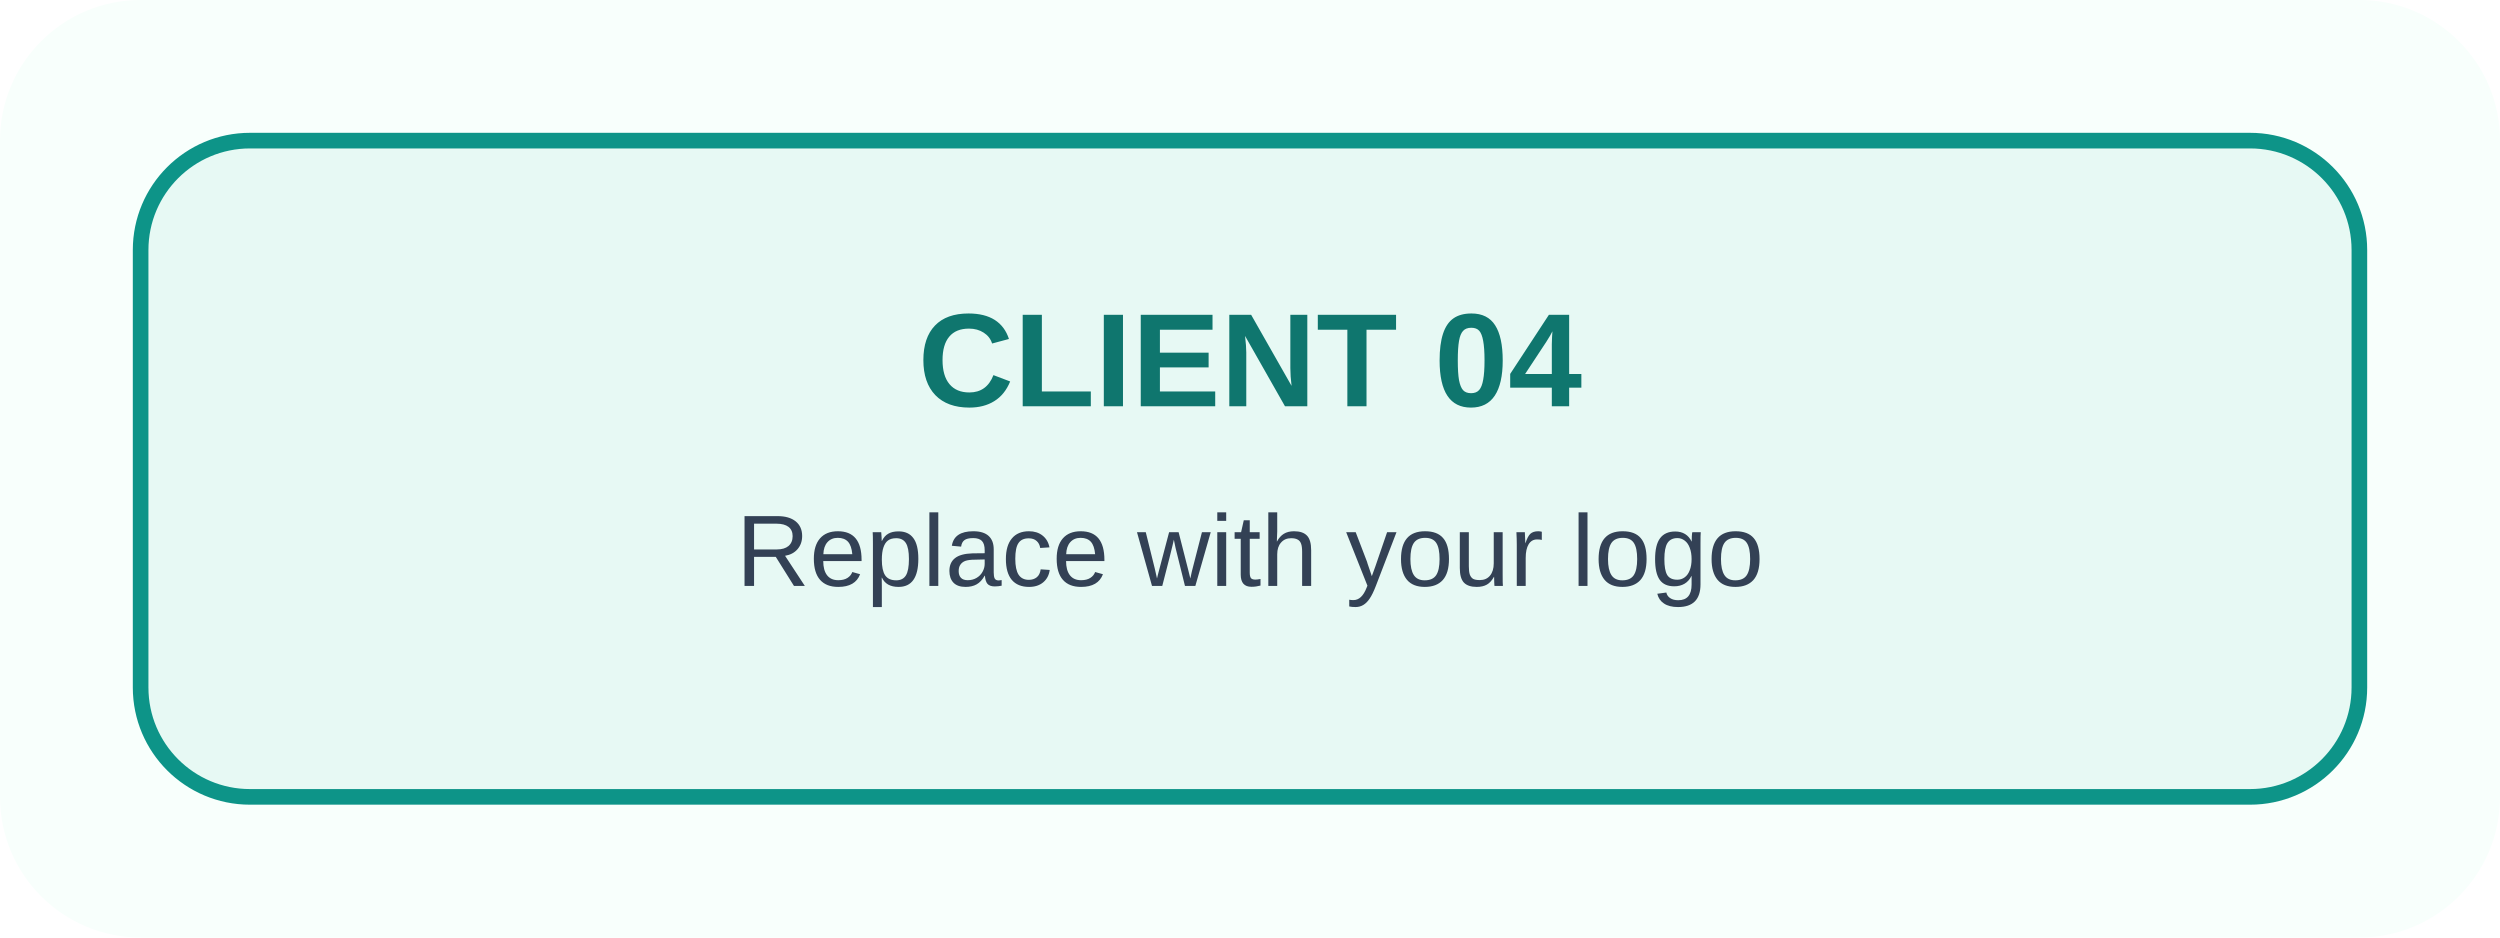
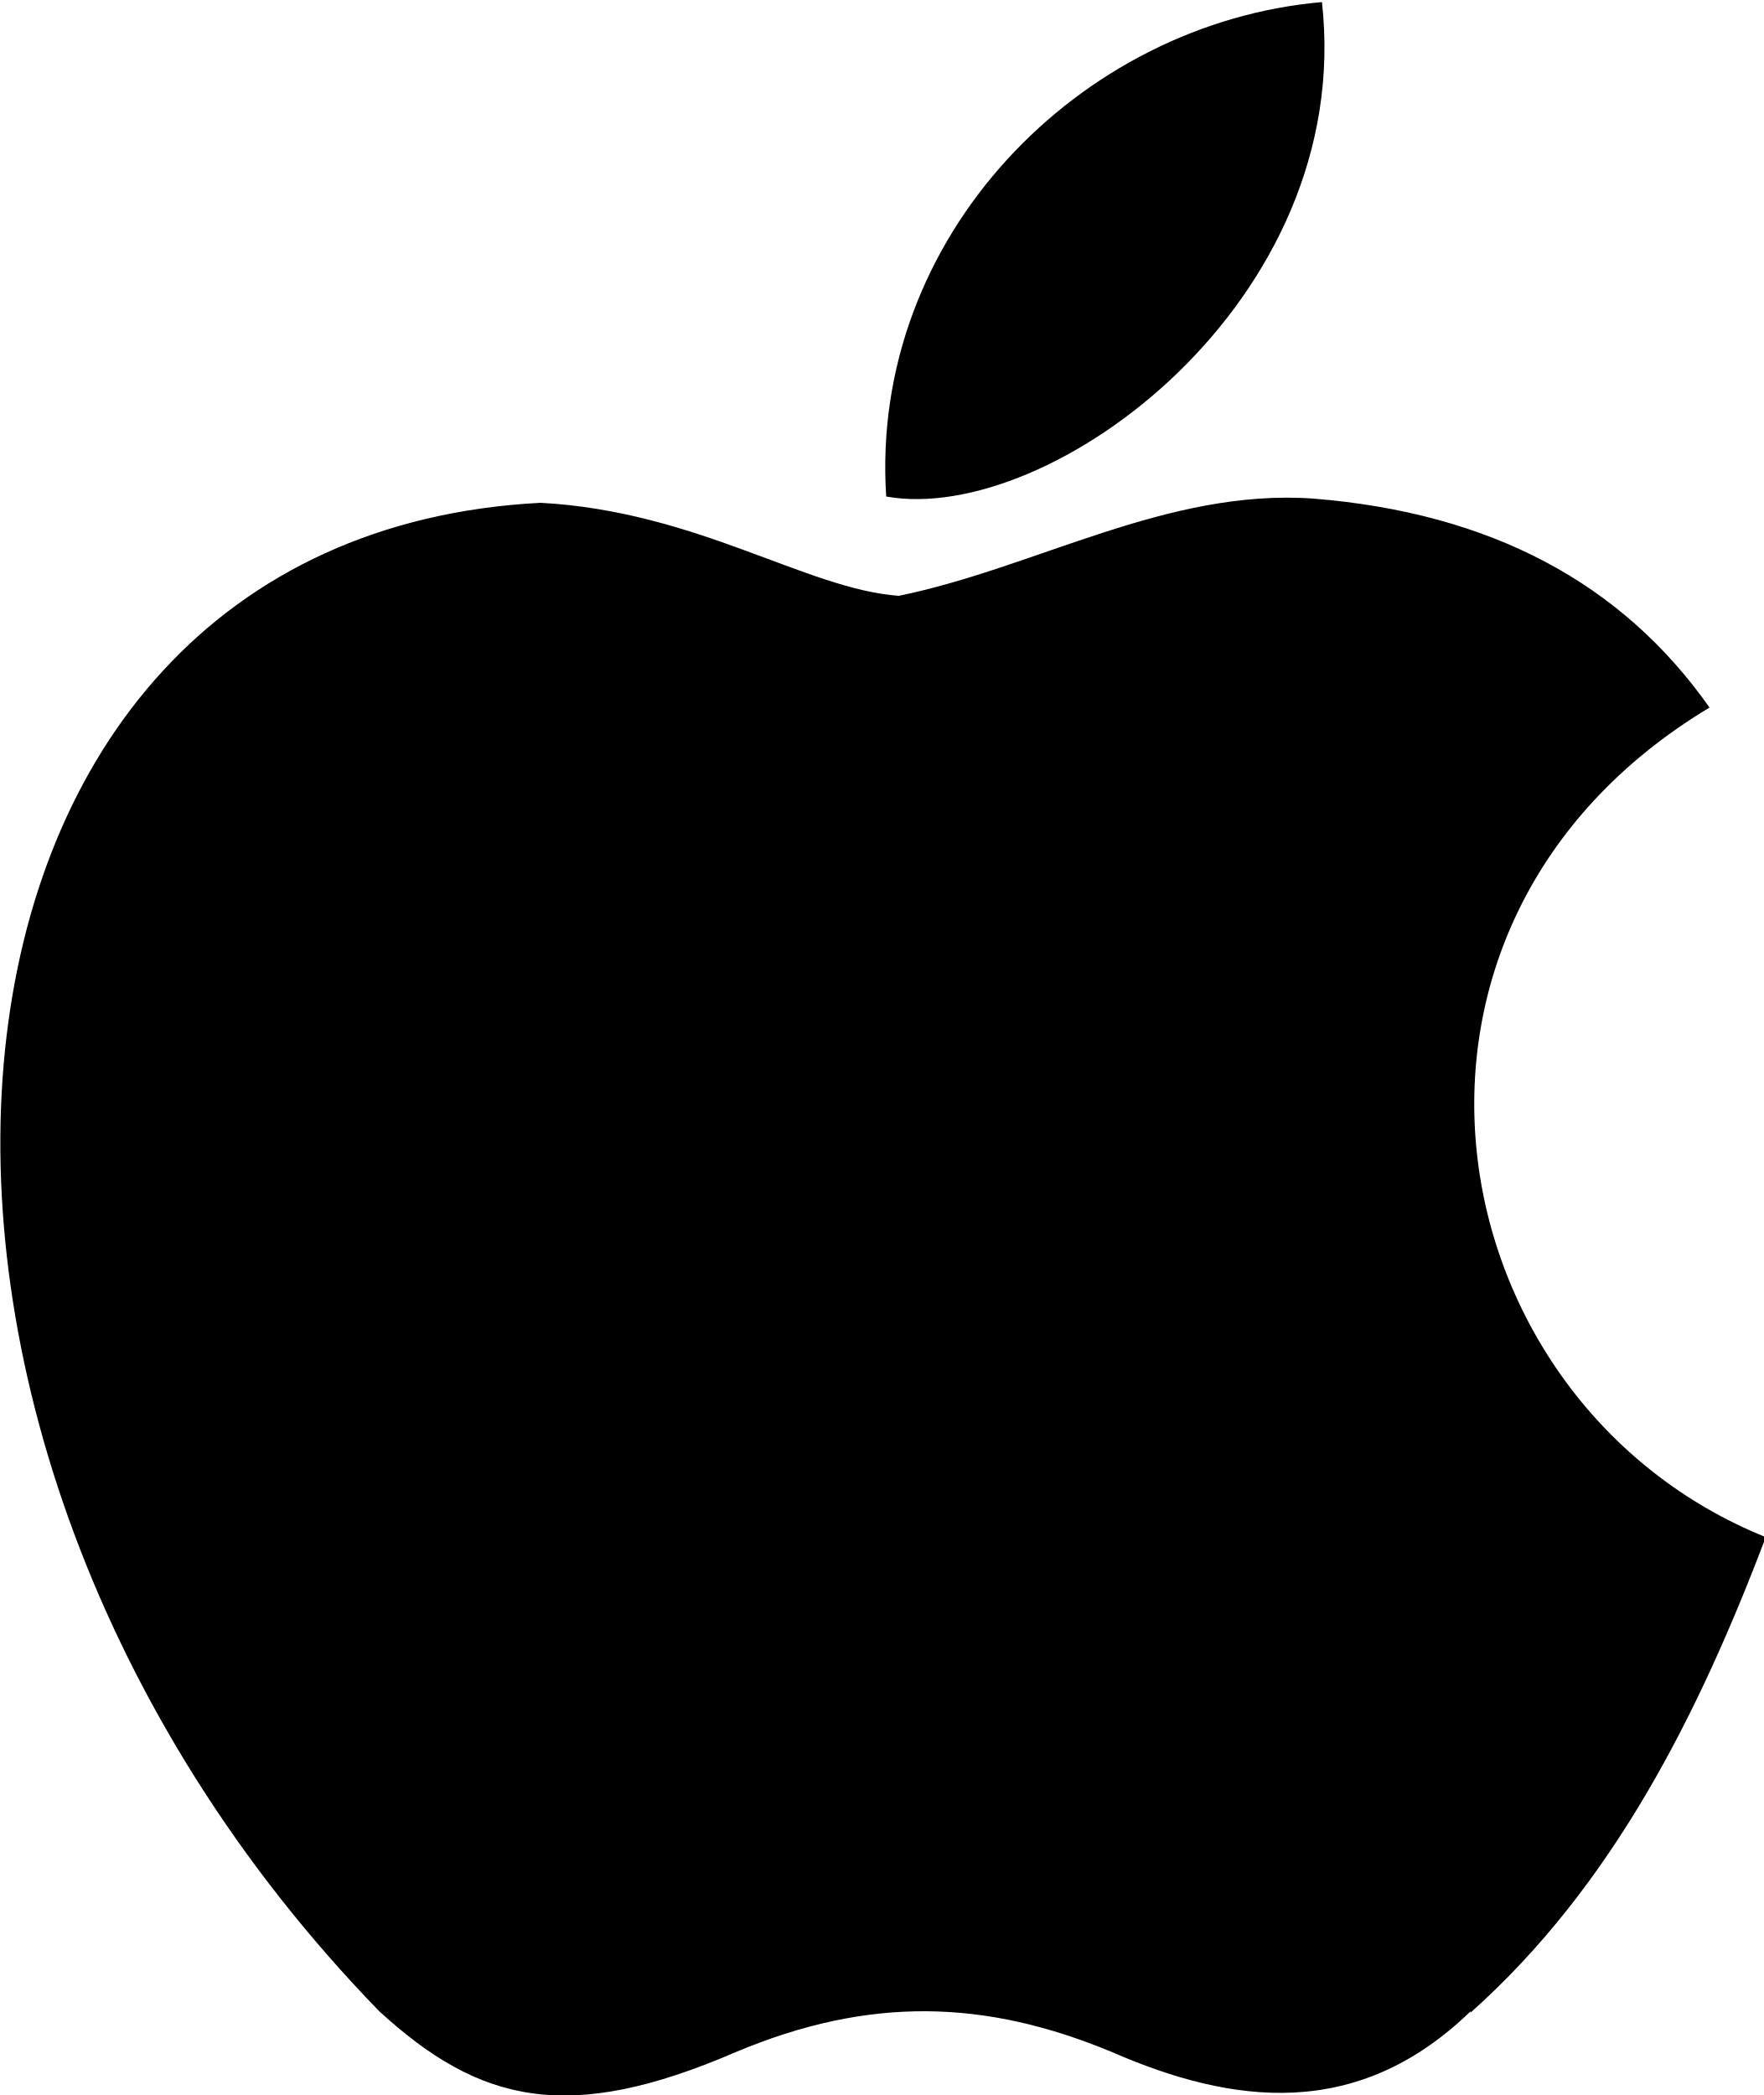
- <svg xmlns="http://www.w3.org/2000/svg" width="320" height="120" viewBox="0 0 320 120" role="img" aria-label="Client 04 logo placeholder">
-   <rect width="320" height="120" rx="18" fill="#f8fffc" />
-   <rect x="18" y="18" width="284" height="84" rx="14" fill="#e7f9f4" stroke="#0d9488" stroke-width="2" />
-   <text x="160" y="52" text-anchor="middle" font-family="Arial, sans-serif" font-size="17" fill="#0f766e" font-weight="700">CLIENT 04</text>
-   <text x="160" y="75" text-anchor="middle" font-family="Arial, sans-serif" font-size="13" fill="#334155">Replace with your logo</text>
+ <svg xmlns="http://www.w3.org/2000/svg" version="1.2" viewBox="0 0 1263 1500" width="1263" height="1500">
+   <style>
+ 		.s0 { fill: #000000 } 
+ 	</style>
+   <path id="Layer" class="s0" d="m1053 1440c-81.3 78.9-171 66.6-256.5 29.4-90.9-37.9-174-40.4-270 0-119.6 51.6-183 36.6-255-29.4-406.5-418.5-346.5-1056 115.5-1080 112.1 6 190.5 61.9 256.5 66.6 98.1-20 192-77.1 297-69.6 126.2 10.2 220.5 60 283.5 149.6-259.5 155.9-198 497.9 40.3 594-47.6 125.2-108.8 249-211.5 340.5zm-418.5-1084.5c-12.1-186 138.6-339 312-354 23.9 214.5-195 375-312 354z" />
</svg>
